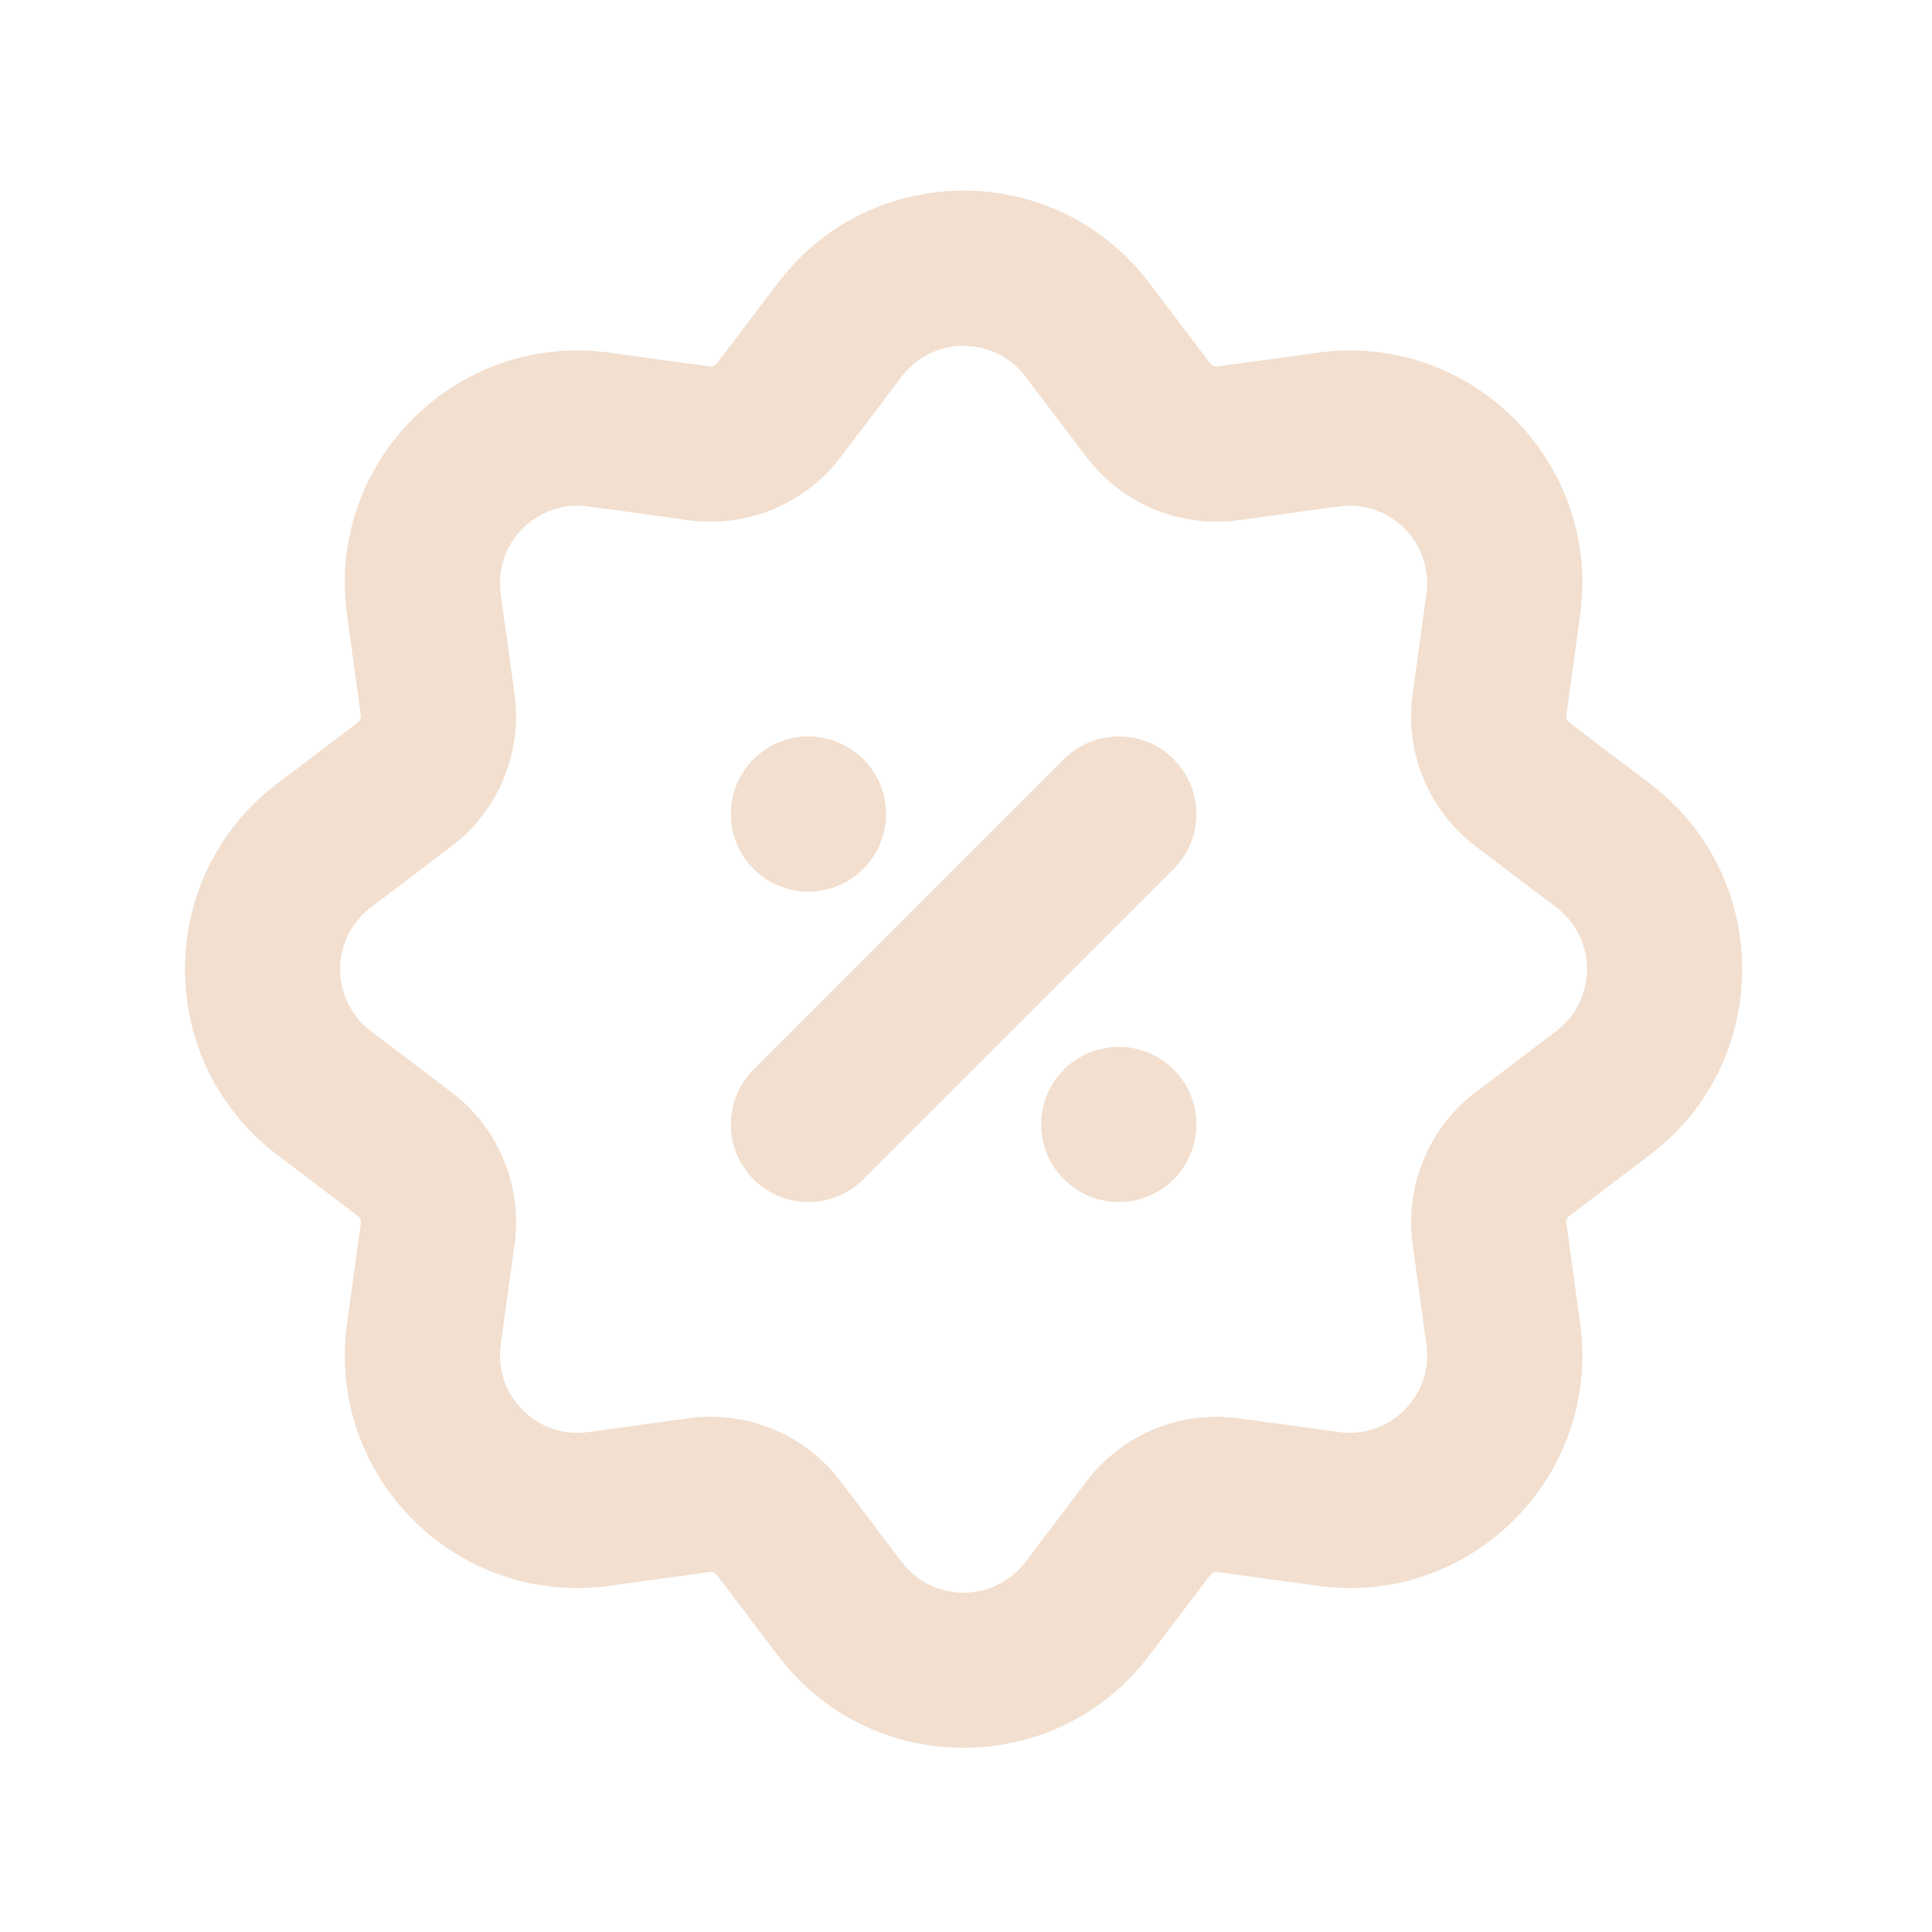
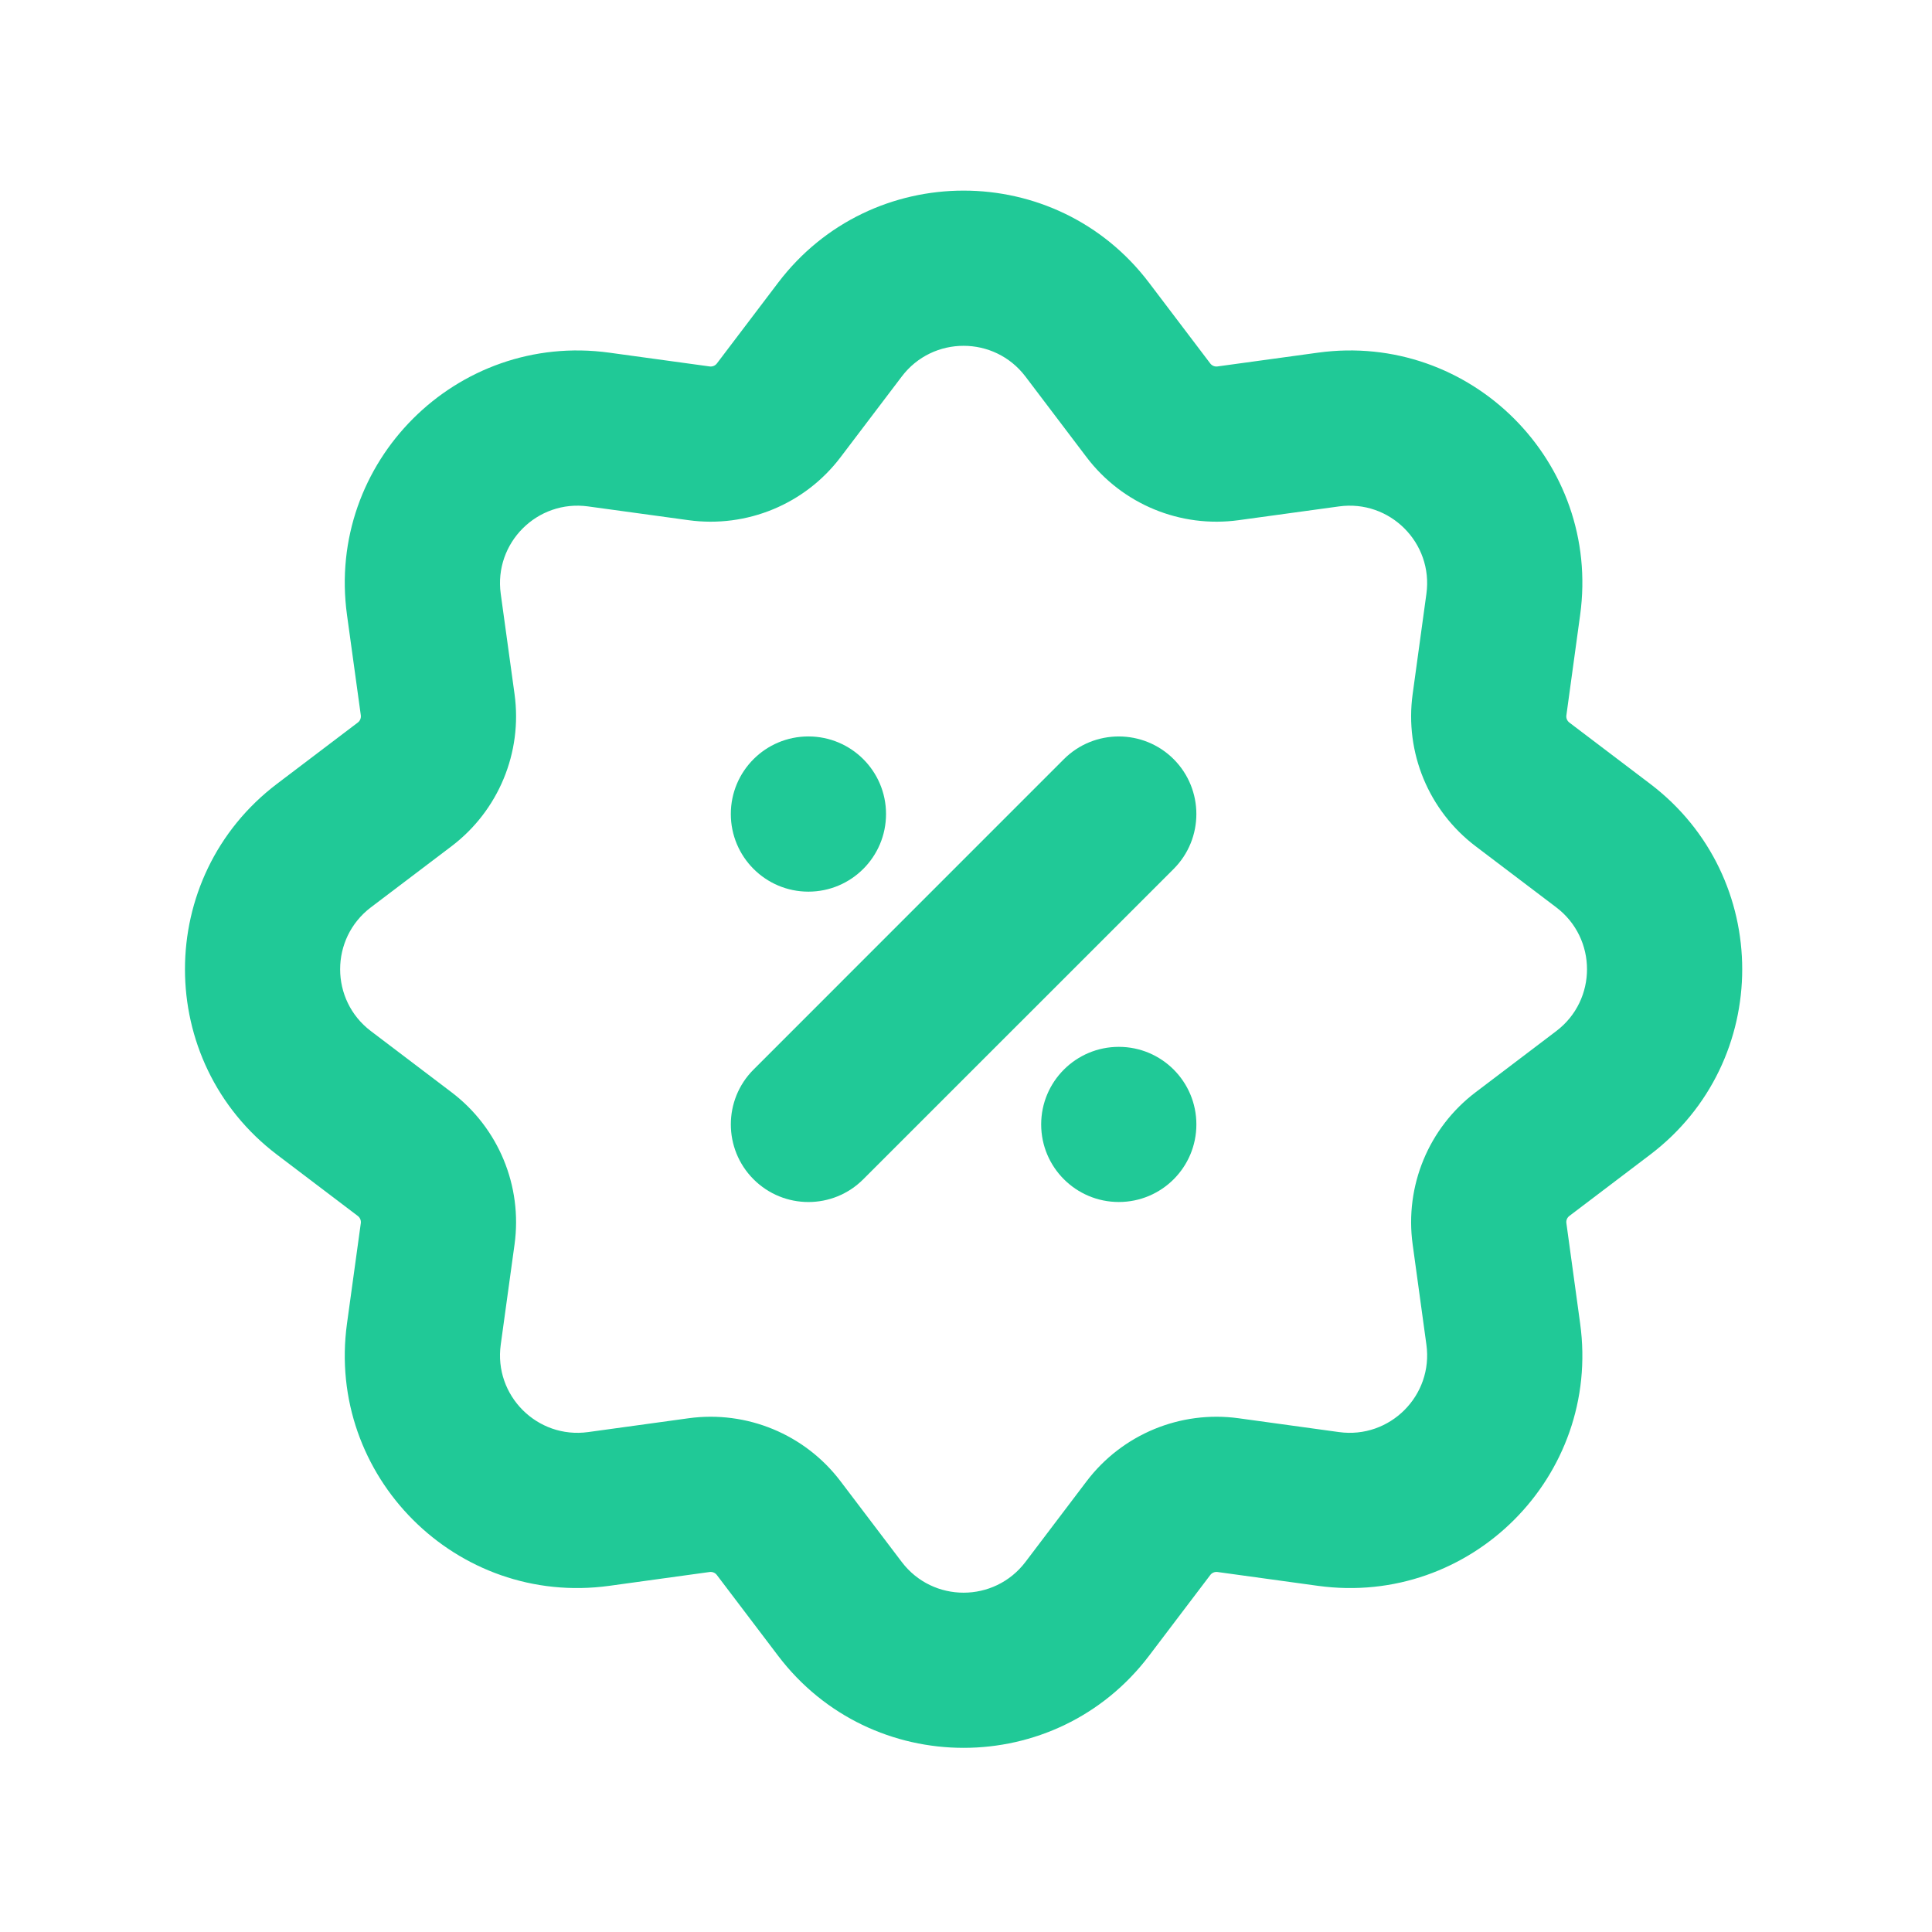
<svg xmlns="http://www.w3.org/2000/svg" width="33" height="33" viewBox="0 0 33 33" fill="none">
-   <path fill-rule="evenodd" clip-rule="evenodd" d="M18.56 7.81L17.515 6.431C16.984 5.732 15.933 5.732 15.403 6.431L14.357 7.81C13.75 8.611 12.757 9.022 11.76 8.885L10.046 8.65C9.177 8.53 8.433 9.274 8.553 10.143L8.789 11.857C8.926 12.854 8.514 13.846 7.713 14.454L6.334 15.499C5.635 16.03 5.635 17.081 6.334 17.611L7.713 18.657C8.514 19.264 8.926 20.257 8.789 21.254L8.553 22.968C8.433 23.837 9.177 24.581 10.046 24.461L11.76 24.225C12.757 24.088 13.75 24.5 14.357 25.301L15.403 26.68C15.933 27.379 16.984 27.379 17.515 26.68L18.56 25.301C19.168 24.5 20.16 24.088 21.157 24.225L22.871 24.461C23.74 24.581 24.484 23.837 24.364 22.968L24.129 21.254C23.992 20.257 24.403 19.264 25.204 18.657L26.583 17.611C27.282 17.081 27.282 16.03 26.583 15.499L25.204 14.454C24.403 13.846 23.992 12.854 24.129 11.857L24.364 10.143C24.484 9.274 23.74 8.53 22.871 8.65L21.157 8.885C20.16 9.022 19.168 8.611 18.56 7.81ZM19.627 4.83C18.036 2.731 14.882 2.731 13.29 4.83L12.245 6.208C12.216 6.246 12.169 6.266 12.121 6.259L10.408 6.024C7.799 5.665 5.568 7.896 5.927 10.504L6.163 12.218C6.169 12.266 6.15 12.313 6.111 12.342L4.733 13.387C2.635 14.978 2.635 18.133 4.733 19.724L6.111 20.769C6.15 20.798 6.169 20.845 6.163 20.892L5.927 22.606C5.568 25.215 7.799 27.446 10.408 27.087L12.121 26.851C12.169 26.845 12.216 26.864 12.245 26.903L13.29 28.281C14.882 30.379 18.036 30.379 19.627 28.281L20.672 26.903C20.701 26.864 20.748 26.845 20.796 26.851L22.51 27.087C25.119 27.446 27.349 25.215 26.99 22.606L26.755 20.892C26.748 20.845 26.768 20.798 26.806 20.769L28.184 19.724C30.283 18.133 30.283 14.978 28.184 13.387L26.806 12.342C26.768 12.313 26.748 12.266 26.755 12.218L26.99 10.504C27.349 7.896 25.119 5.665 22.51 6.024L20.796 6.259C20.748 6.266 20.701 6.246 20.672 6.208L19.627 4.83Z" fill="#F2DFCF" />
-   <path d="M20.047 14.842L14.745 20.143C14.228 20.661 13.389 20.661 12.871 20.143C12.354 19.625 12.354 18.786 12.871 18.269L18.172 12.967C18.69 12.45 19.529 12.45 20.047 12.967C20.564 13.485 20.564 14.324 20.047 14.842Z" fill="#F2DFCF" />
-   <path d="M15.134 13.904C15.134 14.636 14.54 15.23 13.808 15.23C13.076 15.23 12.483 14.636 12.483 13.904C12.483 13.172 13.076 12.579 13.808 12.579C14.54 12.579 15.134 13.172 15.134 13.904Z" fill="#F2DFCF" />
-   <path d="M17.784 19.206C17.784 19.938 18.378 20.531 19.11 20.531C19.842 20.531 20.435 19.938 20.435 19.206C20.435 18.474 19.842 17.881 19.11 17.881C18.378 17.881 17.784 18.474 17.784 19.206Z" fill="#F2DFCF" />
+   <path fill-rule="evenodd" clip-rule="evenodd" d="M18.56 7.81L17.515 6.431C16.984 5.732 15.933 5.732 15.403 6.431L14.357 7.81C13.75 8.611 12.757 9.022 11.76 8.885L10.046 8.65C9.177 8.53 8.433 9.274 8.553 10.143L8.789 11.857C8.926 12.854 8.514 13.846 7.713 14.454L6.334 15.499C5.635 16.03 5.635 17.081 6.334 17.611L7.713 18.657C8.514 19.264 8.926 20.257 8.789 21.254L8.553 22.968C8.433 23.837 9.177 24.581 10.046 24.461L11.76 24.225C12.757 24.088 13.75 24.5 14.357 25.301L15.403 26.68C15.933 27.379 16.984 27.379 17.515 26.68L18.56 25.301C19.168 24.5 20.16 24.088 21.157 24.225L22.871 24.461C23.74 24.581 24.484 23.837 24.364 22.968L24.129 21.254C23.992 20.257 24.403 19.264 25.204 18.657L26.583 17.611C27.282 17.081 27.282 16.03 26.583 15.499L25.204 14.454C24.403 13.846 23.992 12.854 24.129 11.857L24.364 10.143C24.484 9.274 23.74 8.53 22.871 8.65L21.157 8.885C20.16 9.022 19.168 8.611 18.56 7.81ZM19.627 4.83C18.036 2.731 14.882 2.731 13.29 4.83L12.245 6.208C12.216 6.246 12.169 6.266 12.121 6.259L10.408 6.024C7.799 5.665 5.568 7.896 5.927 10.504L6.163 12.218C6.169 12.266 6.15 12.313 6.111 12.342L4.733 13.387C2.635 14.978 2.635 18.133 4.733 19.724L6.111 20.769C6.15 20.798 6.169 20.845 6.163 20.892L5.927 22.606C5.568 25.215 7.799 27.446 10.408 27.087L12.121 26.851C12.169 26.845 12.216 26.864 12.245 26.903L13.29 28.281C14.882 30.379 18.036 30.379 19.627 28.281L20.672 26.903C20.701 26.864 20.748 26.845 20.796 26.851L22.51 27.087C25.119 27.446 27.349 25.215 26.99 22.606L26.755 20.892C26.748 20.845 26.768 20.798 26.806 20.769L28.184 19.724C30.283 18.133 30.283 14.978 28.184 13.387L26.806 12.342C26.768 12.313 26.748 12.266 26.755 12.218L26.99 10.504C27.349 7.896 25.119 5.665 22.51 6.024L20.796 6.259C20.748 6.266 20.701 6.246 20.672 6.208L19.627 4.83Z" fill="#20C997" />
+   <path d="M20.047 14.842L14.745 20.143C14.228 20.661 13.389 20.661 12.871 20.143C12.354 19.625 12.354 18.786 12.871 18.269L18.172 12.967C18.69 12.45 19.529 12.45 20.047 12.967C20.564 13.485 20.564 14.324 20.047 14.842Z" fill="#20C997" />
+   <path d="M15.134 13.904C15.134 14.636 14.54 15.23 13.808 15.23C13.076 15.23 12.483 14.636 12.483 13.904C12.483 13.172 13.076 12.579 13.808 12.579C14.54 12.579 15.134 13.172 15.134 13.904Z" fill="#20C997" />
+   <path d="M17.784 19.206C17.784 19.938 18.378 20.531 19.11 20.531C19.842 20.531 20.435 19.938 20.435 19.206C20.435 18.474 19.842 17.881 19.11 17.881C18.378 17.881 17.784 18.474 17.784 19.206Z" fill="#20C997" />
</svg>
